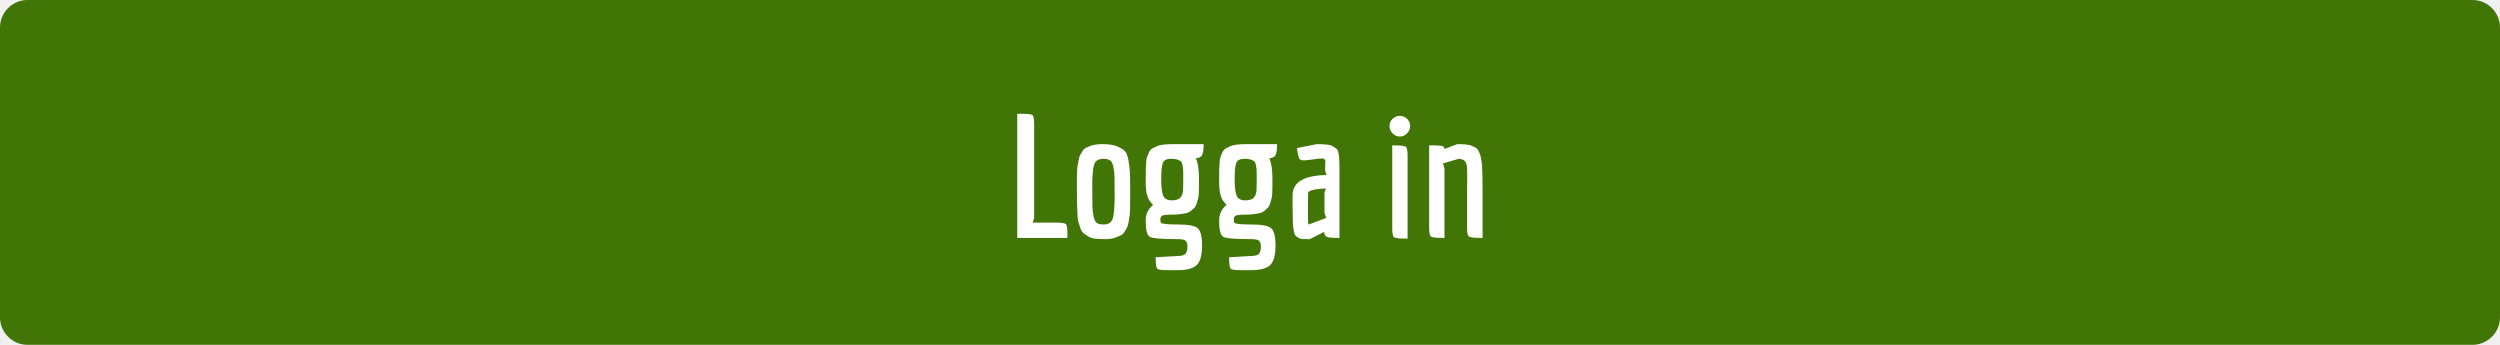
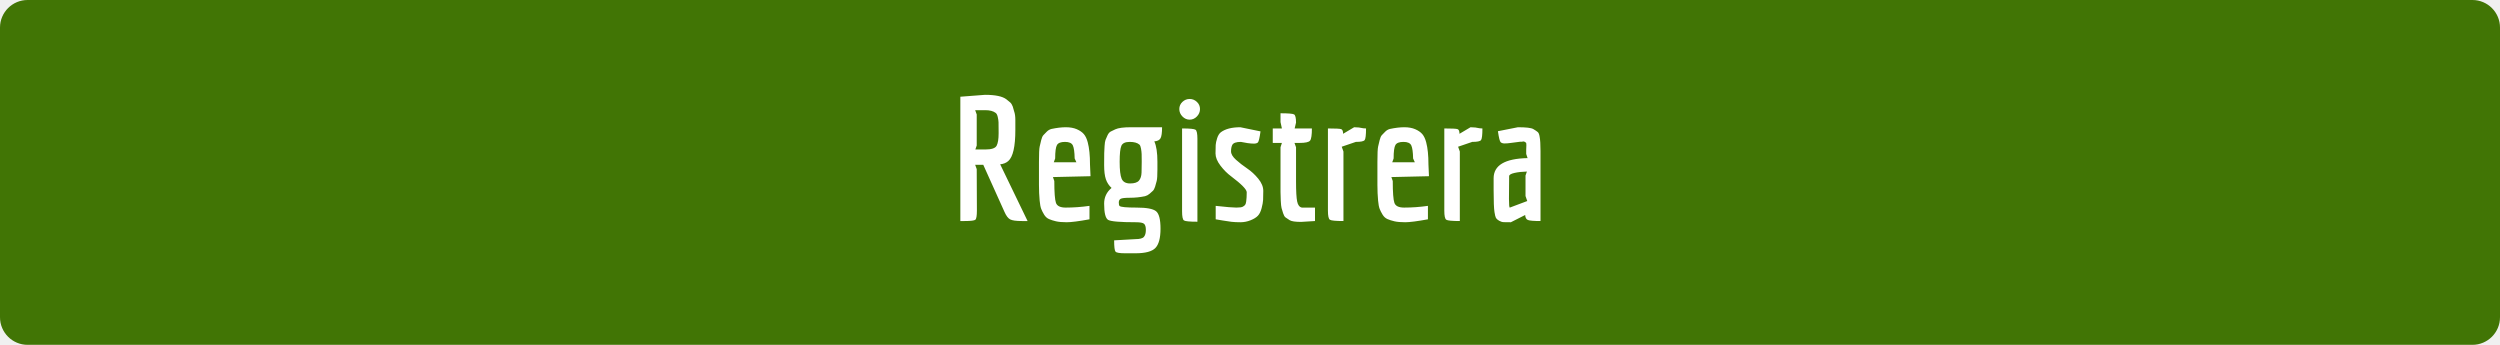
<svg xmlns="http://www.w3.org/2000/svg" width="1450px" height="200px" viewBox="0 0 1450 200" version="1.1">
  <defs />
  <g id="Page-1" stroke="none" stroke-width="1" fill="none" fill-rule="evenodd">
-     <g id="Group-9">
-       <rect id="Rectangle-2" fill="#417505" x="0" y="0" width="1450" height="200" rx="16" />
-       <path d="M611.8,129.1 C615.4,129.1 617.517,129.367 618.15,129.9 C618.783,130.433 619.1,132.233 619.1,135.3 L619.1,138 L590,138 L590,66 L592.5,66 C596.1,66 598.217,66.25 598.85,66.75 C599.483,67.25 599.8,69.033 599.8,72.1 L599.8,126.6 L598.9,129.1 L611.8,129.1 Z M624.6,111.4 L624.6,105.2 C624.6,101.067 624.7,98.3 624.9,96.9 C625.1,95.5 625.333,94.117 625.6,92.75 C625.867,91.383 626.183,90.383 626.55,89.75 C626.917,89.117 627.383,88.367 627.95,87.5 C628.517,86.633 629.167,86.033 629.9,85.7 C630.633,85.367 631.5,85 632.5,84.6 C634.167,83.933 636.6,83.6 639.8,83.6 C643,83.6 645.583,83.983 647.55,84.75 C649.517,85.517 651.05,86.383 652.15,87.35 C653.25,88.317 654.033,90.183 654.5,92.95 C654.967,95.717 655.25,98.167 655.35,100.3 C655.45,102.433 655.5,105.333 655.5,109 L655.5,116.5 C655.5,120.767 655.4,123.6 655.2,125 C655,126.4 654.767,127.8 654.5,129.2 C654.233,130.6 653.917,131.617 653.55,132.25 C653.183,132.883 652.717,133.65 652.15,134.55 C651.583,135.45 650.917,136.083 650.15,136.45 C649.383,136.817 648.5,137.2 647.5,137.6 C645.9,138.333 643.767,138.7 641.1,138.7 C638.433,138.7 636.383,138.6 634.95,138.4 C633.517,138.2 632.25,137.767 631.15,137.1 C630.05,136.433 629.133,135.8 628.4,135.2 C627.667,134.6 627.05,133.583 626.55,132.15 C626.05,130.717 625.667,129.5 625.4,128.5 C625.133,127.5 624.967,125.867 624.9,123.6 C624.7,119.8 624.6,115.733 624.6,111.4 Z M640,92.1 C637,92.1 635.167,93.317 634.5,95.75 C633.833,98.183 633.5,102.383 633.5,108.35 C633.5,114.317 633.533,118.183 633.6,119.95 C633.667,121.717 633.9,123.583 634.3,125.55 C634.7,127.517 635.35,128.783 636.25,129.35 C637.15,129.917 638.4,130.2 640,130.2 C643,130.2 644.833,128.933 645.5,126.4 C646.167,123.867 646.5,119.6 646.5,113.6 C646.5,107.6 646.467,103.733 646.4,102 C646.333,100.267 646.1,98.467 645.7,96.6 C645.3,94.733 644.65,93.517 643.75,92.95 C642.85,92.383 641.6,92.1 640,92.1 Z M687.6,147.15 C688.333,146.25 688.7,144.917 688.7,143.15 C688.7,141.383 688.35,140.2 687.65,139.6 C686.95,139 685.4,138.7 683,138.7 C673.8,138.7 668.417,138.25 666.85,137.35 C665.283,136.45 664.5,133.3 664.5,127.9 C664.5,124.233 665.933,121.2 668.8,118.8 C667.267,117.4 666.167,115.717 665.5,113.75 C664.833,111.783 664.5,109.033 664.5,105.5 C664.5,101.967 664.517,99.667 664.55,98.6 C664.583,97.533 664.65,96.167 664.75,94.5 C664.85,92.833 665.033,91.65 665.3,90.95 C665.567,90.25 665.95,89.367 666.45,88.3 C666.95,87.233 667.567,86.5 668.3,86.1 C669.033,85.7 669.933,85.267 671,84.8 C672.733,84 675.733,83.6 680,83.6 L698.1,83.6 C698.1,86.8 697.8,88.933 697.2,90 C696.6,91.067 695.4,91.667 693.6,91.8 C694.8,94.4 695.4,98.333 695.4,103.6 L695.4,108.1 C695.4,111.367 695.267,113.567 695,114.7 C694.733,115.833 694.417,116.967 694.05,118.1 C693.683,119.233 693.25,120.033 692.75,120.5 C692.25,120.967 691.617,121.533 690.85,122.2 C690.083,122.867 689.2,123.333 688.2,123.6 C685.333,124.2 682.45,124.5 679.55,124.5 C676.65,124.5 674.833,124.7 674.1,125.1 C673.367,125.5 673,126.233 673,127.3 C673,128.367 673.167,129.033 673.5,129.3 C674.233,129.9 677.5,130.2 683.3,130.2 C689.1,130.2 692.867,130.9 694.6,132.3 C696.333,133.7 697.2,137.083 697.2,142.45 C697.2,147.817 696.217,151.533 694.25,153.6 C692.283,155.667 688.433,156.7 682.7,156.7 L676.7,156.7 C673.5,156.7 671.633,156.383 671.1,155.75 C670.567,155.117 670.3,152.933 670.3,149.2 L682.6,148.5 C685.2,148.5 686.867,148.05 687.6,147.15 Z M686.2,109.85 C686.267,107.817 686.3,105.75 686.3,103.65 C686.3,101.55 686.283,100.05 686.25,99.15 C686.217,98.25 686.1,97.217 685.9,96.05 C685.7,94.883 685.4,94.1 685,93.7 C683.8,92.633 681.917,92.1 679.35,92.1 C676.783,92.1 675.167,92.85 674.5,94.35 C673.833,95.85 673.5,98.95 673.5,103.65 C673.5,108.35 673.883,111.617 674.65,113.45 C675.417,115.283 677.05,116.2 679.55,116.2 C682.05,116.2 683.767,115.65 684.7,114.55 C685.633,113.45 686.133,111.883 686.2,109.85 Z M730.2,147.15 C730.933,146.25 731.3,144.917 731.3,143.15 C731.3,141.383 730.95,140.2 730.25,139.6 C729.55,139 728,138.7 725.6,138.7 C716.4,138.7 711.017,138.25 709.45,137.35 C707.883,136.45 707.1,133.3 707.1,127.9 C707.1,124.233 708.533,121.2 711.4,118.8 C709.867,117.4 708.767,115.717 708.1,113.75 C707.433,111.783 707.1,109.033 707.1,105.5 C707.1,101.967 707.117,99.667 707.15,98.6 C707.183,97.533 707.25,96.167 707.35,94.5 C707.45,92.833 707.633,91.65 707.9,90.95 C708.167,90.25 708.55,89.367 709.05,88.3 C709.55,87.233 710.167,86.5 710.9,86.1 C711.633,85.7 712.533,85.267 713.6,84.8 C715.333,84 718.333,83.6 722.6,83.6 L740.7,83.6 C740.7,86.8 740.4,88.933 739.8,90 C739.2,91.067 738,91.667 736.2,91.8 C737.4,94.4 738,98.333 738,103.6 L738,108.1 C738,111.367 737.867,113.567 737.6,114.7 C737.333,115.833 737.017,116.967 736.65,118.1 C736.283,119.233 735.85,120.033 735.35,120.5 C734.85,120.967 734.217,121.533 733.45,122.2 C732.683,122.867 731.8,123.333 730.8,123.6 C727.933,124.2 725.05,124.5 722.15,124.5 C719.25,124.5 717.433,124.7 716.7,125.1 C715.967,125.5 715.6,126.233 715.6,127.3 C715.6,128.367 715.767,129.033 716.1,129.3 C716.833,129.9 720.1,130.2 725.9,130.2 C731.7,130.2 735.467,130.9 737.2,132.3 C738.933,133.7 739.8,137.083 739.8,142.45 C739.8,147.817 738.817,151.533 736.85,153.6 C734.883,155.667 731.033,156.7 725.3,156.7 L719.3,156.7 C716.1,156.7 714.233,156.383 713.7,155.75 C713.167,155.117 712.9,152.933 712.9,149.2 L725.2,148.5 C727.8,148.5 729.467,148.05 730.2,147.15 Z M728.8,109.85 C728.867,107.817 728.9,105.75 728.9,103.65 C728.9,101.55 728.883,100.05 728.85,99.15 C728.817,98.25 728.7,97.217 728.5,96.05 C728.3,94.883 728,94.1 727.6,93.7 C726.4,92.633 724.517,92.1 721.95,92.1 C719.383,92.1 717.767,92.85 717.1,94.35 C716.433,95.85 716.1,98.95 716.1,103.65 C716.1,108.35 716.483,111.617 717.25,113.45 C718.017,115.283 719.65,116.2 722.15,116.2 C724.65,116.2 726.367,115.65 727.3,114.55 C728.233,113.45 728.733,111.883 728.8,109.85 Z M768.6,96.7 L768.7,94 C768.7,93.067 768.6,92.567 768.4,92.5 C768.2,92.433 767.967,92.283 767.7,92.05 C767.433,91.817 767.083,91.767 766.65,91.9 C766.217,92.033 765.7,92.067 765.1,92 L759.7,92.7 C758.3,92.9 757.1,93 756.1,93 C755.1,93 754.333,92.767 753.8,92.3 C753.267,91.833 752.733,89.7 752.2,85.9 L763.8,83.6 C768.533,83.6 771.5,83.95 772.7,84.65 C773.9,85.35 774.767,85.933 775.3,86.4 C775.833,86.867 776.2,87.8 776.4,89.2 C776.733,90.933 776.9,93.667 776.9,97.4 L776.9,138 C773.033,138 770.6,137.8 769.6,137.4 C768.6,137 768.067,136.033 768,134.5 L759.7,138.7 C757.833,138.7 756.45,138.683 755.55,138.65 C754.65,138.617 753.75,138.333 752.85,137.8 C751.95,137.267 751.35,136.733 751.05,136.2 C750.75,135.667 750.467,134.533 750.2,132.8 C749.867,130.733 749.7,126.5 749.7,120.1 L749.7,113.2 C749.7,105.667 756.267,101.767 769.4,101.5 L768.6,99.1 L768.6,96.7 Z M759.1,130.2 C759.167,130.2 762.533,128.933 769.2,126.4 L768.2,123.5 L768.2,111.6 L769,109.3 C766.267,109.367 763.867,109.633 761.8,110.1 C759.733,110.567 758.7,111.2 758.7,112 L758.6,125.2 C758.6,128.533 758.767,130.2 759.1,130.2 Z M807.7,77.35 C806.5,76.117 805.9,74.683 805.9,73.05 C805.9,71.417 806.5,70.033 807.7,68.9 C808.9,67.767 810.3,67.2 811.9,67.2 C813.5,67.2 814.9,67.767 816.1,68.9 C817.3,70.033 817.9,71.417 817.9,73.05 C817.9,74.683 817.3,76.117 816.1,77.35 C814.9,78.583 813.5,79.2 811.9,79.2 C810.3,79.2 808.9,78.583 807.7,77.35 Z M807.5,132.4 L807.5,84.3 C811.967,84.3 814.567,84.55 815.3,85.05 C816.033,85.55 816.4,87.3 816.4,90.3 L816.4,138.4 C811.933,138.4 809.333,138.15 808.6,137.65 C807.867,137.15 807.5,135.4 807.5,132.4 Z M850.9,111.3 L851,102.5 C851,99.833 850.933,97.833 850.8,96.5 C850.533,93.7 848.967,92.233 846.1,92.1 L836.9,94.8 L837.8,97.6 L837.8,138 C833.333,138 830.733,137.75 830,137.25 C829.267,136.75 828.9,135 828.9,132 L828.9,84.3 C832.767,84.3 835.2,84.4 836.2,84.6 C837.2,84.8 837.733,85.4 837.8,86.4 L845.2,83.6 C849.267,83.6 851.933,83.867 853.2,84.4 C854.467,84.933 855.433,85.4 856.1,85.8 C856.767,86.2 857.367,87.017 857.9,88.25 C858.433,89.483 858.8,90.617 859,91.65 C859.2,92.683 859.4,94.333 859.6,96.6 C859.8,99.867 859.9,104.8 859.9,111.4 L859.9,138 C855.433,138 852.817,137.75 852.05,137.25 C851.283,136.75 850.9,135 850.9,132 L850.9,111.3 Z" id="Logga-in" fill="#FFFFFF" />
+     <g id="Group">
+       <rect id="Rectangle-2" fill="#417505" fill-rule="nonzero" x="0" y="0" width="1450" height="200" rx="16" />
+       <path d="M559.4,128.2 L557,128.2 L557,56.1 L571.3,55 C577.3,55 581.433,55.867 583.7,57.6 C584.567,58.267 585.3,58.867 585.9,59.4 C586.5,59.933 587,60.733 587.4,61.8 L588.2,64.6 C588.667,65.867 588.9,67.533 588.9,69.6 L588.9,75.4 C588.9,85 587.533,91 584.8,93.4 C583.6,94.467 582.033,95.1 580.1,95.3 L596,128.2 L592.7,128.2 C589.367,128.2 587.1,127.883 585.9,127.25 C584.7,126.617 583.6,125.167 582.6,122.9 L570.3,95.6 L565.6,95.6 L566.5,98.1 L566.6,122.1 C566.6,125.167 566.3,126.95 565.7,127.45 C565.1,127.95 563,128.2 559.4,128.2 Z M571.5,86.7 C575.1,86.7 577.283,85.967 578.05,84.5 C578.817,83.033 579.2,80.633 579.2,77.3 C579.2,73.967 579.183,71.85 579.15,70.95 C579.117,70.05 578.967,69.017 578.7,67.85 C578.433,66.683 578.033,65.9 577.5,65.5 C576.1,64.433 574.1,63.9 571.5,63.9 L565.6,63.9 L566.5,66.4 L566.5,84.4 L565.7,86.7 L571.5,86.7 Z M618.1,120.4 C622.633,120.4 627.233,120.067 631.9,119.4 L631.9,127.2 C625.7,128.333 621.3,128.9 618.7,128.9 C616.1,128.9 614.017,128.717 612.45,128.35 C610.883,127.983 609.533,127.55 608.4,127.05 C607.267,126.55 606.333,125.7 605.6,124.5 C604.867,123.3 604.3,122.183 603.9,121.15 C603.5,120.117 603.2,118.533 603,116.4 C602.733,113.533 602.6,110.483 602.6,107.25 L602.6,93.9 C602.6,89.167 602.733,86.217 603,85.05 C603.267,83.883 603.567,82.617 603.9,81.25 C604.233,79.883 604.667,78.917 605.2,78.35 C605.733,77.783 606.383,77.117 607.15,76.35 C607.917,75.583 608.8,75.067 609.8,74.8 C612.933,74.133 615.733,73.8 618.2,73.8 C620.667,73.8 622.783,74.183 624.55,74.95 C626.317,75.717 627.683,76.667 628.65,77.8 C629.617,78.933 630.367,80.533 630.9,82.6 C631.767,85.867 632.2,90.133 632.2,95.4 L632.5,102.2 L610.7,102.7 L611.5,105 C611.5,111.6 611.817,115.817 612.45,117.65 C613.083,119.483 614.967,120.4 618.1,120.4 Z M622.25,84.35 C621.617,82.983 620.1,82.3 617.7,82.3 C615.3,82.3 613.75,82.9 613.05,84.1 C612.35,85.3 612,87.9 612,91.9 L611.2,94.1 L624.3,94.1 L623.3,91.9 C623.233,88.233 622.883,85.717 622.25,84.35 Z M663.5,137.35 C664.233,136.45 664.6,135.117 664.6,133.35 C664.6,131.583 664.25,130.4 663.55,129.8 C662.85,129.2 661.3,128.9 658.9,128.9 C649.7,128.9 644.317,128.45 642.75,127.55 C641.183,126.65 640.4,123.5 640.4,118.1 C640.4,114.433 641.833,111.4 644.7,109 C643.167,107.6 642.067,105.917 641.4,103.95 C640.733,101.983 640.4,99.233 640.4,95.7 C640.4,92.167 640.417,89.867 640.45,88.8 C640.483,87.733 640.55,86.367 640.65,84.7 C640.75,83.033 640.933,81.85 641.2,81.15 C641.467,80.45 641.85,79.567 642.35,78.5 C642.85,77.433 643.467,76.7 644.2,76.3 C644.933,75.9 645.833,75.467 646.9,75 C648.633,74.2 651.633,73.8 655.9,73.8 L674,73.8 C674,77 673.7,79.133 673.1,80.2 C672.5,81.267 671.3,81.867 669.5,82 C670.7,84.6 671.3,88.533 671.3,93.8 L671.3,98.3 C671.3,101.567 671.167,103.767 670.9,104.9 C670.633,106.033 670.317,107.167 669.95,108.3 C669.583,109.433 669.15,110.233 668.65,110.7 C668.15,111.167 667.517,111.733 666.75,112.4 C665.983,113.067 665.1,113.533 664.1,113.8 C661.233,114.4 658.35,114.7 655.45,114.7 C652.55,114.7 650.733,114.9 650,115.3 C649.267,115.7 648.9,116.433 648.9,117.5 C648.9,118.567 649.067,119.233 649.4,119.5 C650.133,120.1 653.4,120.4 659.2,120.4 C665,120.4 668.767,121.1 670.5,122.5 C672.233,123.9 673.1,127.283 673.1,132.65 C673.1,138.017 672.117,141.733 670.15,143.8 C668.183,145.867 664.333,146.9 658.6,146.9 L652.6,146.9 C649.4,146.9 647.533,146.583 647,145.95 C646.467,145.317 646.2,143.133 646.2,139.4 L658.5,138.7 C661.1,138.7 662.767,138.25 663.5,137.35 Z M662.1,100.05 C662.167,98.017 662.2,95.95 662.2,93.85 C662.2,91.75 662.183,90.25 662.15,89.35 C662.117,88.45 662,87.417 661.8,86.25 C661.6,85.083 661.3,84.3 660.9,83.9 C659.7,82.833 657.817,82.3 655.25,82.3 C652.683,82.3 651.067,83.05 650.4,84.55 C649.733,86.05 649.4,89.15 649.4,93.85 C649.4,98.55 649.783,101.817 650.55,103.65 C651.317,105.483 652.95,106.4 655.45,106.4 C657.95,106.4 659.667,105.85 660.6,104.75 C661.533,103.65 662.033,102.083 662.1,100.05 Z M685.8,67.55 C684.6,66.317 684,64.883 684,63.25 C684,61.617 684.6,60.233 685.8,59.1 C687,57.967 688.4,57.4 690,57.4 C691.6,57.4 693,57.967 694.2,59.1 C695.4,60.233 696,61.617 696,63.25 C696,64.883 695.4,66.317 694.2,67.55 C693,68.783 691.6,69.4 690,69.4 C688.4,69.4 687,68.783 685.8,67.55 Z M685.6,122.6 L685.6,74.5 C690.067,74.5 692.667,74.75 693.4,75.25 C694.133,75.75 694.5,77.5 694.5,80.5 L694.5,128.6 C690.033,128.6 687.433,128.35 686.7,127.85 C685.967,127.35 685.6,125.6 685.6,122.6 Z M705.1,119.4 C711.1,120.067 715.067,120.4 717,120.4 C718.933,120.4 720.2,120.233 720.8,119.9 C721.4,119.567 721.85,119.217 722.15,118.85 C722.45,118.483 722.667,117.8 722.8,116.8 C723,115.4 723.1,113.633 723.1,111.5 C723.1,109.9 720.1,106.833 714.1,102.3 C711.833,100.633 709.75,98.55 707.85,96.05 C705.95,93.55 705,91.2 705,89 C705,86.8 705.033,85.167 705.1,84.1 C705.167,83.033 705.45,81.717 705.95,80.15 C706.45,78.583 707.167,77.433 708.1,76.7 C710.7,74.767 714.467,73.8 719.4,73.8 L731.1,76.2 C730.567,80.067 730.05,82.217 729.55,82.65 C729.05,83.083 728.283,83.3 727.25,83.3 C726.217,83.3 725,83.2 723.6,83 L719.7,82.3 C716.967,82.3 715.3,82.9 714.7,84.1 C714.233,85.033 714,86.267 714,87.8 C714,89.333 714.967,90.967 716.9,92.7 C718.833,94.433 720.983,96.1 723.35,97.7 C725.717,99.3 727.867,101.283 729.8,103.65 C731.733,106.017 732.7,108.367 732.7,110.7 C732.7,113.033 732.667,114.8 732.6,116 C732.533,117.2 732.25,118.767 731.75,120.7 C731.25,122.633 730.533,124.1 729.6,125.1 C728.667,126.1 727.25,126.983 725.35,127.75 C723.45,128.517 721.483,128.9 719.45,128.9 C717.417,128.9 715.683,128.817 714.25,128.65 C712.817,128.483 711.15,128.233 709.25,127.9 C707.35,127.567 705.967,127.333 705.1,127.2 L705.1,119.4 Z M760.9,74.5 C760.9,78.3 760.55,80.65 759.85,81.55 C759.15,82.45 757.1,82.9 753.7,82.9 L750.8,82.9 L751.7,85.4 L751.7,105.2 C751.7,110.867 751.917,114.75 752.35,116.85 C752.783,118.95 753.7,120.133 755.1,120.4 L762.7,120.4 L762.7,128.2 L754.6,128.7 C751.267,128.7 749.067,128.367 748,127.7 C746.933,127.033 746.133,126.5 745.6,126.1 C745.067,125.7 744.6,124.883 744.2,123.65 C743.8,122.417 743.5,121.417 743.3,120.65 C743.1,119.883 742.95,118.483 742.85,116.45 C742.75,114.417 742.7,112.733 742.7,111.4 L742.7,85.4 L743.5,82.9 L738.2,82.9 L738.2,74.5 L743.5,74.5 L742.7,70.8 L742.7,65.7 C747.167,65.7 749.783,65.917 750.55,66.35 C751.317,66.783 751.7,68.367 751.7,71.1 L750.9,74.5 L760.9,74.5 Z M779.2,128.2 C774.733,128.2 772.117,127.95 771.35,127.45 C770.583,126.95 770.2,125.2 770.2,122.2 L770.2,74.5 C774.6,74.5 777.167,74.633 777.9,74.9 C778.633,75.167 779,76.067 779,77.6 L785.4,73.8 C787.333,73.8 789.1,74 790.7,74.4 L792.3,74.5 C792.3,78.3 792.033,80.55 791.5,81.25 C790.967,81.95 789.267,82.3 786.4,82.3 L778.2,85.1 L779.2,87.9 L779.2,128.2 Z M814.4,120.4 C818.933,120.4 823.533,120.067 828.2,119.4 L828.2,127.2 C822,128.333 817.6,128.9 815,128.9 C812.4,128.9 810.317,128.717 808.75,128.35 C807.183,127.983 805.833,127.55 804.7,127.05 C803.567,126.55 802.633,125.7 801.9,124.5 C801.167,123.3 800.6,122.183 800.2,121.15 C799.8,120.117 799.5,118.533 799.3,116.4 C799.033,113.533 798.9,110.483 798.9,107.25 L798.9,93.9 C798.9,89.167 799.033,86.217 799.3,85.05 C799.567,83.883 799.867,82.617 800.2,81.25 C800.533,79.883 800.967,78.917 801.5,78.35 C802.033,77.783 802.683,77.117 803.45,76.35 C804.217,75.583 805.1,75.067 806.1,74.8 C809.233,74.133 812.033,73.8 814.5,73.8 C816.967,73.8 819.083,74.183 820.85,74.95 C822.617,75.717 823.983,76.667 824.95,77.8 C825.917,78.933 826.667,80.533 827.2,82.6 C828.067,85.867 828.5,90.133 828.5,95.4 L828.8,102.2 L807,102.7 L807.8,105 C807.8,111.6 808.117,115.817 808.75,117.65 C809.383,119.483 811.267,120.4 814.4,120.4 Z M818.55,84.35 C817.917,82.983 816.4,82.3 814,82.3 C811.6,82.3 810.05,82.9 809.35,84.1 C808.65,85.3 808.3,87.9 808.3,91.9 L807.5,94.1 L820.6,94.1 L819.6,91.9 C819.533,88.233 819.183,85.717 818.55,84.35 Z M846.7,128.2 C842.233,128.2 839.617,127.95 838.85,127.45 C838.083,126.95 837.7,125.2 837.7,122.2 L837.7,74.5 C842.1,74.5 844.667,74.633 845.4,74.9 C846.133,75.167 846.5,76.067 846.5,77.6 L852.9,73.8 C854.833,73.8 856.6,74 858.2,74.4 L859.8,74.5 C859.8,78.3 859.533,80.55 859,81.25 C858.467,81.95 856.767,82.3 853.9,82.3 L845.7,85.1 L846.7,87.9 L846.7,128.2 Z M885.2,86.9 L885.3,84.2 C885.3,83.267 885.2,82.767 885,82.7 C884.8,82.633 884.567,82.483 884.3,82.25 C884.033,82.017 883.683,81.967 883.25,82.1 C882.817,82.233 882.3,82.267 881.7,82.2 L876.3,82.9 C874.9,83.1 873.7,83.2 872.7,83.2 C871.7,83.2 870.933,82.967 870.4,82.5 C869.867,82.033 869.333,79.9 868.8,76.1 L880.4,73.8 C885.133,73.8 888.1,74.15 889.3,74.85 C890.5,75.55 891.367,76.133 891.9,76.6 C892.433,77.067 892.8,78 893,79.4 C893.333,81.133 893.5,83.867 893.5,87.6 L893.5,128.2 C889.633,128.2 887.2,128 886.2,127.6 C885.2,127.2 884.667,126.233 884.6,124.7 L876.3,128.9 C874.433,128.9 873.05,128.883 872.15,128.85 C871.25,128.817 870.35,128.533 869.45,128 C868.55,127.467 867.95,126.933 867.65,126.4 C867.35,125.867 867.067,124.733 866.8,123 C866.467,120.933 866.3,116.7 866.3,110.3 L866.3,103.4 C866.3,95.867 872.867,91.967 886,91.7 L885.2,89.3 L885.2,86.9 Z M875.7,120.4 C875.767,120.4 879.133,119.133 885.8,116.6 L884.8,113.7 L884.8,101.8 L885.6,99.5 C882.867,99.567 880.467,99.833 878.4,100.3 C876.333,100.767 875.3,101.4 875.3,102.2 L875.2,115.4 C875.2,118.733 875.367,120.4 875.7,120.4 Z" id="Registrera" fill="#FFFFFF" />
    </g>
  </g>
</svg>
